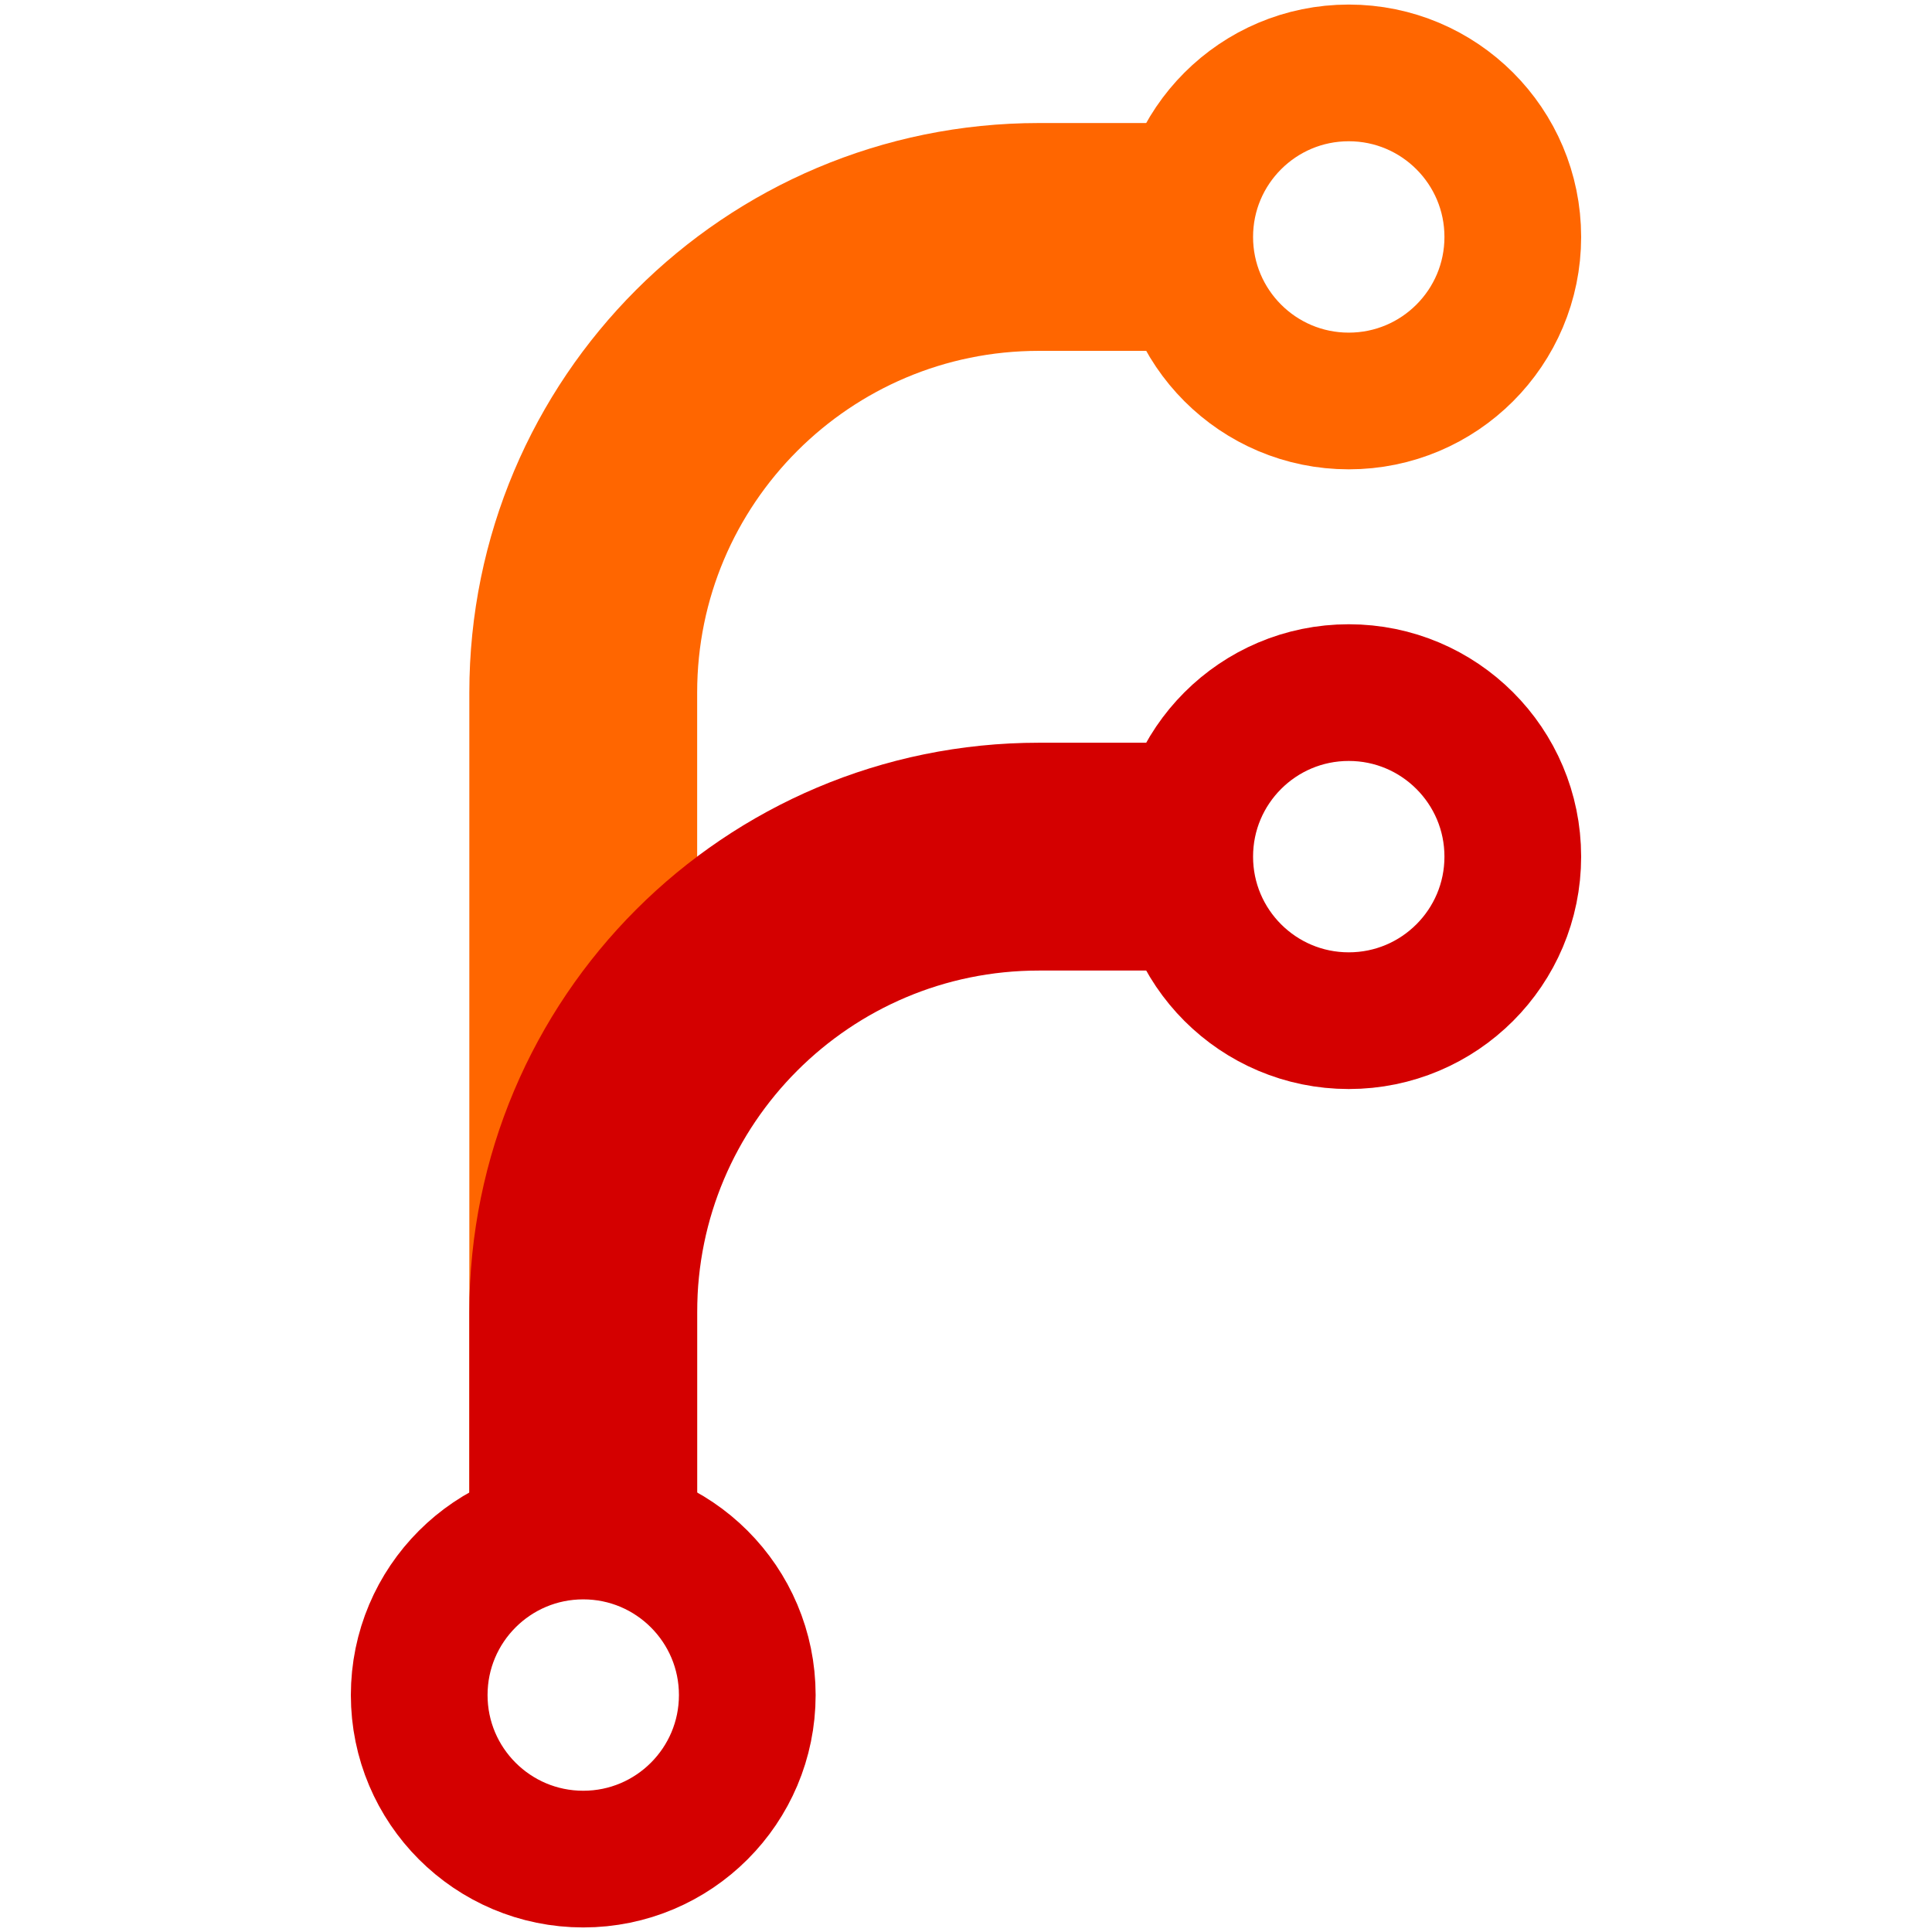
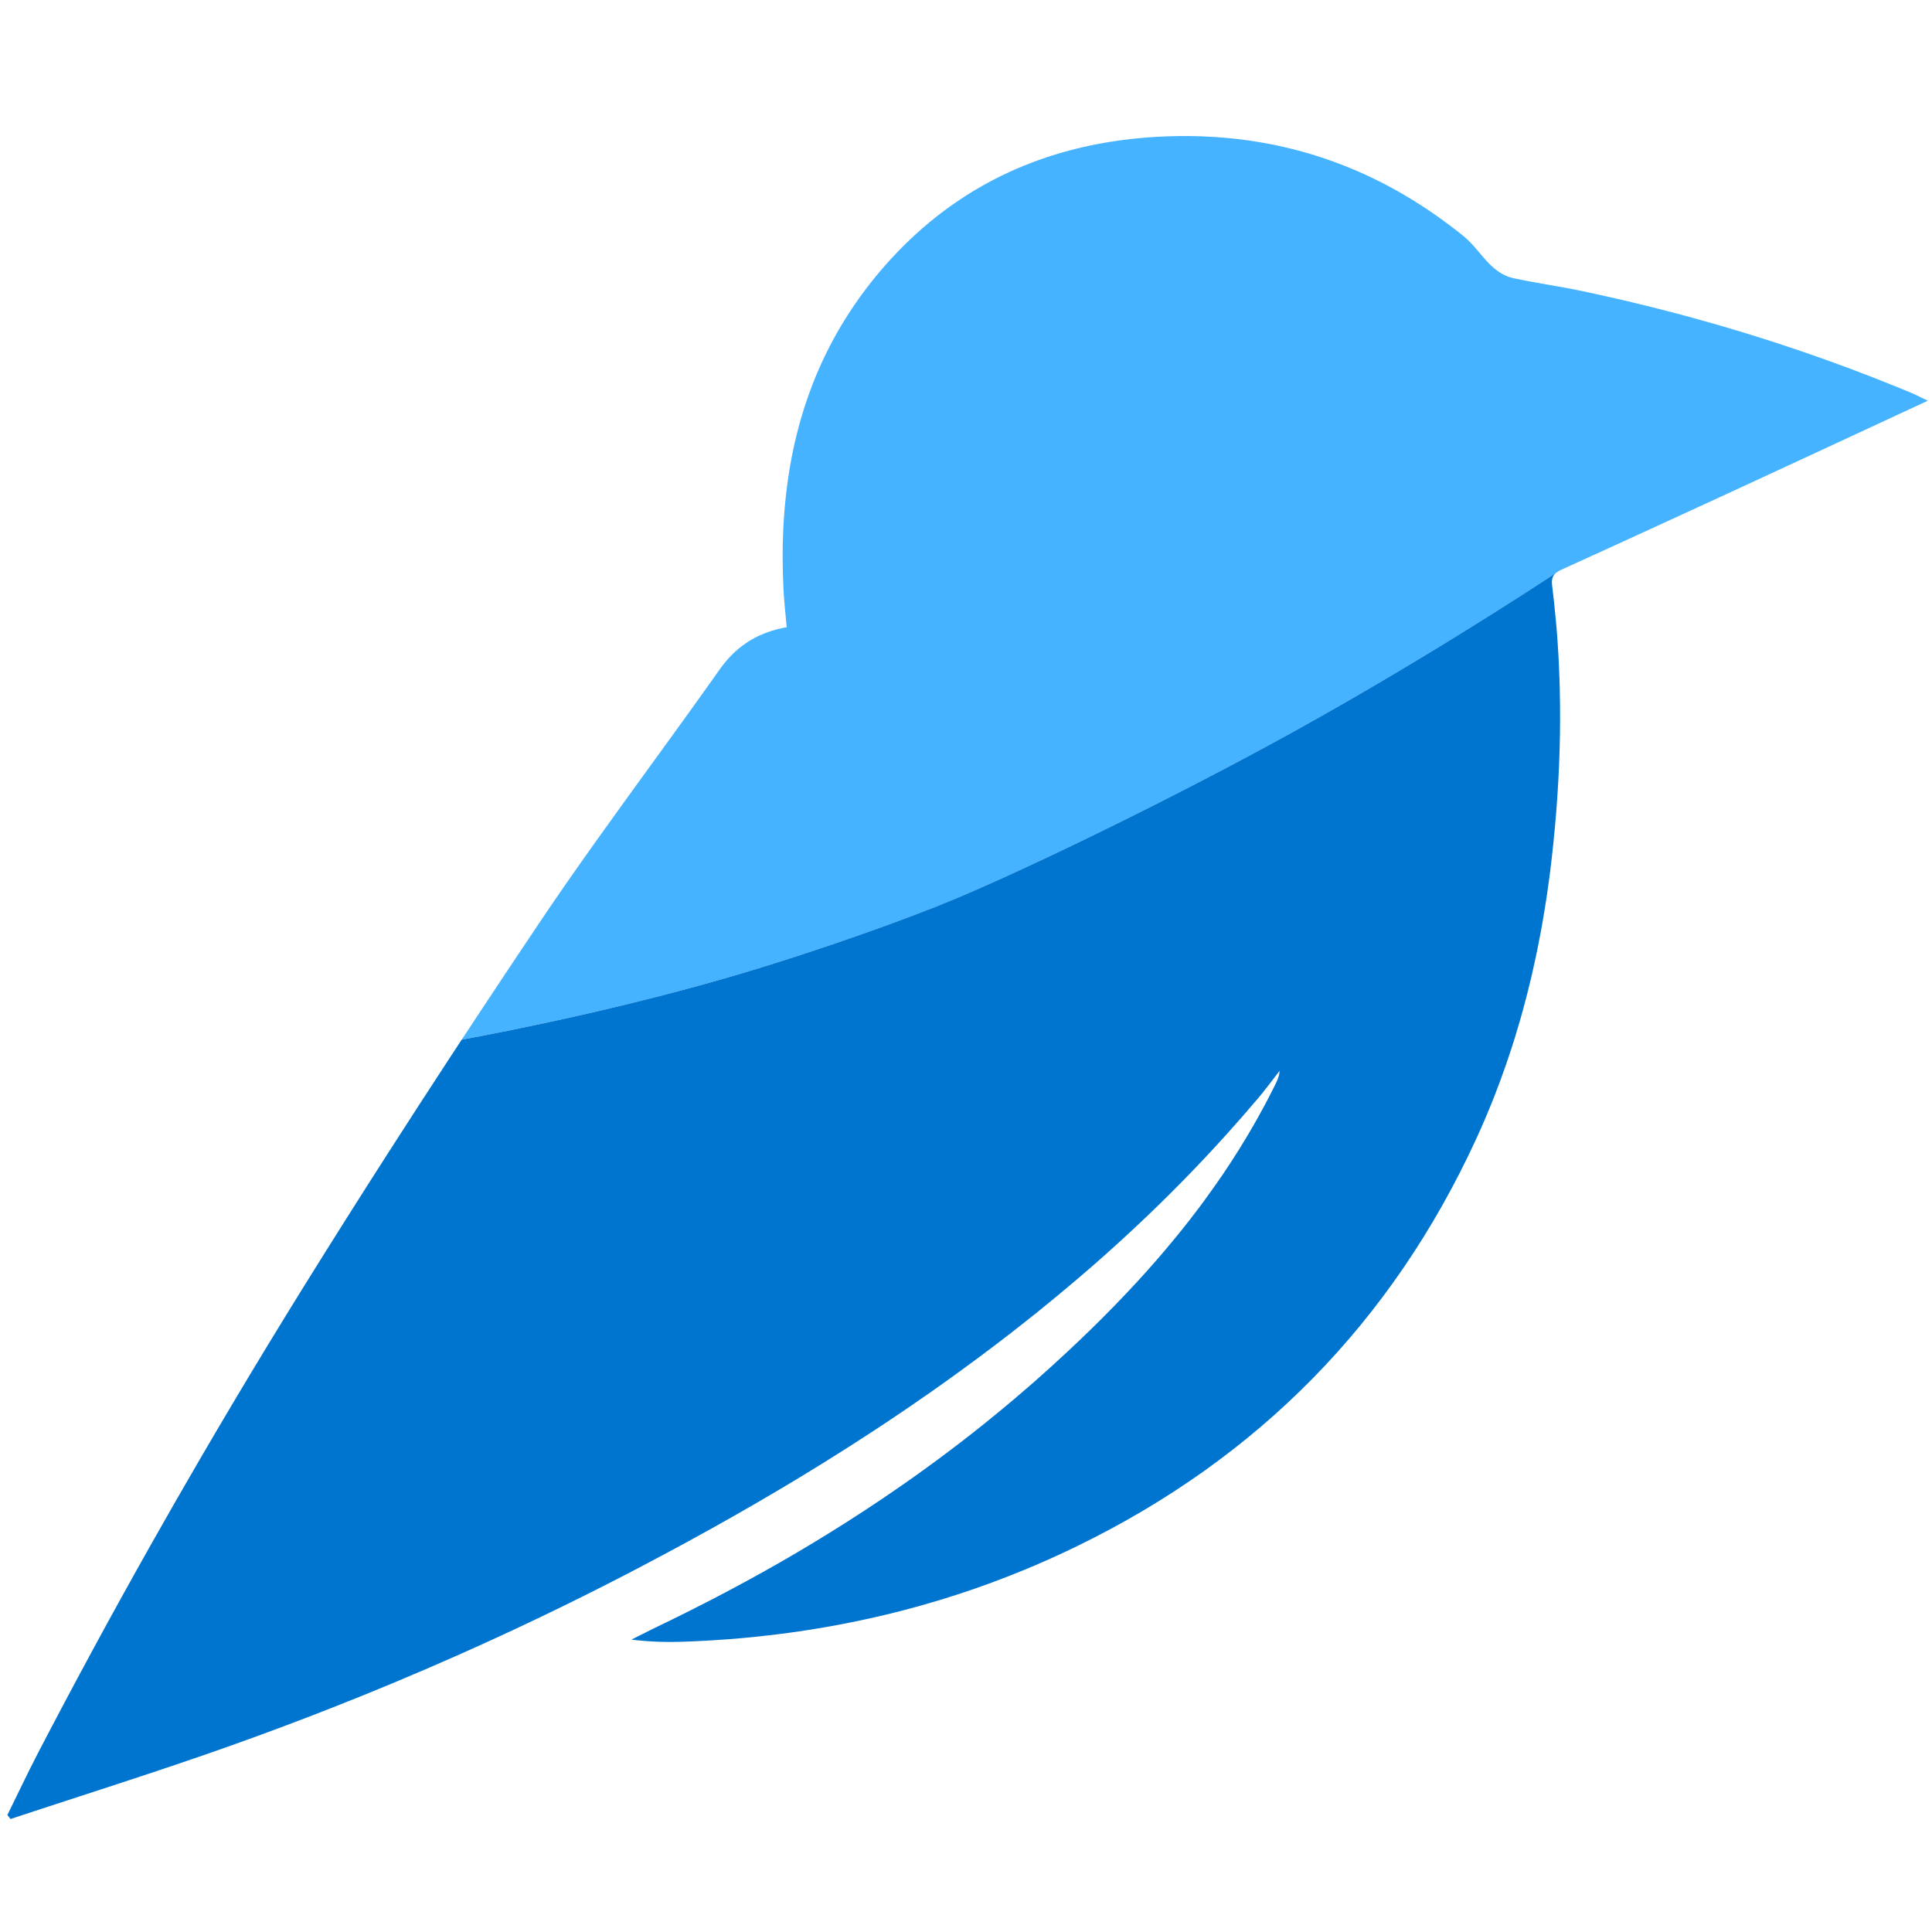
- <svg xmlns="http://www.w3.org/2000/svg" viewBox="0 0 212 212">
-   <style type="text/css">
-     circle {
-       fill: none;
-       stroke: #000;
-       stroke-width: 15;
-     }
-     path {
-       fill: none;
-       stroke: #000;
-       stroke-width: 25;
-     }
-     .orange {
-       stroke:#ff6600;
-     }
-     .red {
-       stroke:#d40000;
-     }
-   </style>
-   <g transform="translate(6,6)">
-     <path d="M58 168 v-98 a50 50 0 0 1 50-50 h20" class="orange" />
-     <path d="M58 168 v-30 a50 50 0 0 1 50-50 h20" class="red" />
-     <circle cx="142" cy="20" r="18" class="orange" />
-     <circle cx="142" cy="88" r="18" class="red" />
-     <circle cx="58" cy="180" r="18" class="red" />
-   </g>
+ <svg xmlns="http://www.w3.org/2000/svg" viewBox="0 0 2834.32 2834.65">
+   <path d="M2828.53,587.87" style="fill:#f4f4f4" />
+   <path d="M1107.5,935.8q3.23-1.69,6.55-3.24Q1110.72,934.11,1107.5,935.8Z" style="fill:none" />
+   <path d="M1352.77,335.39q5.64-4.93,11.38-9.67Q1358.42,330.46,1352.77,335.39Z" style="fill:none" />
+   <path d="M2333.23,429.64q23.36,5,46.6,10.44Q2356.58,434.67,2333.23,429.64Z" style="fill:none" />
+   <path d="M1149.62,768.43q.45-7.89,1.06-15.75Q1150.07,760.54,1149.62,768.43Z" style="fill:none" />
+   <path d="M1417.63,286.8q6.13-3.92,12.37-7.64Q1423.78,282.9,1417.63,286.8Z" style="fill:none" />
+   <path d="M2802.86,575.84c1.87.78,3.72,1.6,5.62,2.46C2806.58,577.44,2804.73,576.62,2802.86,575.84Z" style="fill:none" />
+   <path d="M2460.31,460.08q13,3.44,25.87,7Q2473.27,463.51,2460.31,460.08Z" style="fill:none" />
+   <path d="M2486.18,467.06A2648.1,2648.1,0,0,1,2790.44,570.7,2648.1,2648.1,0,0,0,2486.18,467.06Z" style="fill:none" />
+   <path d="M1207.79,2146.58c-87,54-176.3,104.34-267.38,152.08C1031.49,2250.92,1120.82,2200.55,1207.79,2146.58Z" style="fill:none" />
+   <path d="M33.54,2616.45C26,2632,18.46,2647.53,10.82,2663h0C18.46,2647.53,26,2632,33.54,2616.45Z" style="fill:none" />
+   <path d="M1151.32,744.85q.67-7.83,1.52-15.61Q1152,737,1151.32,744.85Z" style="fill:#f4f4f4" />
+   <path d="M1103.27,2315.58q18.87-10.38,37.56-21Q1122.14,2305.19,1103.27,2315.58Z" style="fill:#f4f4f4" />
+   <path d="M2220.89,408.26c13.52,3,27.13,5.45,40.78,7.83C2248,413.71,2234.41,411.23,2220.89,408.26Z" style="fill:#f4f4f4" />
+   <path d="M1055.64,982.54q2.28-3.22,4.65-6.3Q1057.92,979.32,1055.64,982.54Z" style="fill:#f4f4f4" />
+   <path d="M1451,2323.7q-8.81,3.21-17.65,6.31Q1442.16,2326.9,1451,2323.7Z" style="fill:none" />
+   <path d="M1363.17,2044.31q-30.5,21.33-61.47,41.94Q1332.67,2065.64,1363.17,2044.31Z" style="fill:none" />
+   <path d="M2287,972.09q.61,12.61,1,25.24Q2287.59,984.71,2287,972.09Z" style="fill:none" />
+   <path d="M1870.2,1580.67c2.41-3.15,4.83-6.3,7.27-9.42h0C1875,1574.37,1872.61,1577.52,1870.2,1580.67Z" style="fill:none" />
+   <path d="M1278.41,2101.62q-35,22.9-70.62,45Q1243.37,2124.52,1278.41,2101.62Z" style="fill:none" />
+   <path d="M2283,840.53c-.11.1-.24.18-.35.28l5.2-3.45c-.61.32-1.19.65-1.74,1A25.9,25.9,0,0,0,2283,840.53Z" style="fill:none" />
+   <path d="M0,0V2834.65H2834.32V0ZM2675.3,659q-37.89,17.6-75.54,35t-75.28,34.82q-72.72,33.58-145.58,66.87-43.71,20-87.47,39.86c-.65.3-1.29.6-1.9.9s-1.15.58-1.7.87l-5.2,3.45c-.19.16-.37.33-.55.5l-.26.23c-.32.31-.62.63-.91,1a15.08,15.08,0,0,0-1.17,1.47,13.64,13.64,0,0,0-.92,1.52c-.05.1-.11.2-.15.3-1.59,3.19-2.11,7.22-1.44,12.68q3.14,25.24,5.39,50.5,1.13,12.63,2.05,25.25t1.64,25.25q.36,6.31.67,12.63.61,12.61,1,25.24.21,6.31.37,12.63.32,12.62.43,25.25c.58,58.91-2,117.83-7.32,176.78q-2.26,25.26-5.21,50.53c-.45,3.9-.93,7.81-1.41,11.7-.12,1-.25,2.07-.38,3.11q-1.2,9.59-2.51,19.14t-2.73,19.08q-3,19.8-6.43,39.45-1.16,6.55-2.36,13.09-2.43,13.08-5.09,26.09-4,19.52-8.52,38.87-3,12.92-6.29,25.75t-6.8,25.61q-1.76,6.39-3.59,12.75-3.65,12.73-7.57,25.39-1.95,6.33-4,12.65-4,12.61-8.37,25.16t-8.92,25q-4.59,12.46-9.47,24.86-12.2,31-26.21,61.44c-123.42,268.06-319.09,467.13-584.45,596.61q-8.57,4.17-17.15,8.22-30.06,14.16-60.54,26.74-26.13,10.8-52.54,20.45-8.81,3.21-17.65,6.31-17.67,6.18-35.48,11.87-8.89,2.85-17.83,5.57-13.4,4.08-26.87,7.88-4.48,1.27-9,2.51-9,2.47-18,4.83-5.42,1.41-10.84,2.78-8.14,2.06-16.3,4-45.35,10.88-91.44,18.75-5.35.91-10.72,1.79-8.49,1.39-17,2.68c-3.09.47-6.17.93-9.27,1.38q-5.26.77-10.53,1.48-8.67,1.2-17.35,2.29-5.15.65-10.29,1.26-8.85,1-17.72,2-4.68.51-9.36,1-9.37.94-18.77,1.77-9.72.85-19.46,1.59-13.83,1-27.7,1.84-18.93,1.08-38,1.73-4.59.15-9.18.23c-4.6.08-9.2.11-13.82.06s-9.26-.15-13.93-.33c-9.33-.36-18.77-1-28.39-2-3.21-.33-6.43-.7-9.68-1.1l10.58-5.31c10.58-5.33,21.15-10.68,31.82-15.81q39.06-18.76,77.39-38.65,28.74-14.93,57.06-30.49,18.87-10.38,37.56-21t37.16-21.66q18.46-11,36.75-22.28,54.81-33.87,107.69-70.62,35.25-24.53,69.57-50.39,17.16-12.93,34.09-26.22,8.46-6.65,16.86-13.37,23.9-19.14,47.27-39,26-22.05,51.33-45l1.08-1q11.38-10.35,22.63-20.81l1.64-1.53q8.73-8.15,17.34-16.38,15.15-14.46,30-29.2,11.8-11.74,23.38-23.68,8.6-8.87,17-17.85,27.82-29.54,54.08-60.36,8.73-10.28,17.26-20.73,21-25.65,40.63-52.33,8.39-11.37,16.5-23,10.94-15.59,21.41-31.52,13.67-20.85,26.47-42.4t24.68-43.8q7.92-14.85,15.4-30c.56-1.14,1.12-2.28,1.66-3.43s1.07-2.32,1.56-3.51l.48-1.2a43.29,43.29,0,0,0,1.61-5,36.34,36.34,0,0,0,1.08-7c-2.44,3.12-4.86,6.27-7.27,9.42-3.91,5.12-7.81,10.25-11.77,15.33s-8,10.11-12.13,15q-22.86,27.07-46.55,53.32-15.78,17.51-31.93,34.66t-32.64,34q-16.5,16.82-33.34,33.27t-34,32.58q-42.93,40.32-87.92,78.57-28.54,24.29-57.67,47.71-19.41,15.63-39.07,30.87-49.12,38.13-99.72,74.06-10.11,7.2-20.28,14.3-30.5,21.33-61.47,41.94-11.61,7.74-23.29,15.37-35,22.9-70.62,45c-87,54-176.3,104.34-267.38,152.08q-12.42,6.51-24.88,13-61,31.59-123,61.21-17.69,8.47-35.44,16.78-26.62,12.48-53.41,24.59-17.85,8.08-35.78,16-44.79,19.82-90,38.68-18.07,7.54-36.23,14.94-9.08,3.69-18.16,7.36-18.18,7.32-36.43,14.49-36.48,14.34-73.22,28.1-18.37,6.87-36.8,13.61t-36.93,13.31q-20.15,7.18-40.36,14.17t-40.48,13.84q-20.26,6.84-40.57,13.58t-40.64,13.4l-20.34,6.66-40.68,13.26q-30.53,9.95-61,19.92-20.34,6.66-40.64,13.39L13.12,2666l-2.3-2.95c7.64-15.49,15.14-31.05,22.72-46.57s15.24-31,23.21-46.32q79.2-152.25,163.47-301.68,36.1-64,73.11-127.55,24.68-42.34,49.74-84.46,50.15-84.23,101.85-167.53,63-101.43,127.53-201.92,43-67,86.63-133.61,9.15-14,18.35-28l-.28,0,.28,0q12.68-19.29,25.39-38.55,43.88-66.43,88.25-132.53c53-78.9,108.8-155.86,164.65-232.82q16.75-23.09,33.49-46.19,25.08-34.68,49.93-69.5,8.28-11.61,16.5-23.27,2.28-3.22,4.65-6.3t4.83-6q2.46-2.91,5-5.65t5.19-5.32c.89-.86,1.78-1.7,2.68-2.53q2.68-2.5,5.48-4.84c1.87-1.55,3.76-3.06,5.69-4.51a137.23,137.23,0,0,1,18.32-11.62q3.23-1.69,6.55-3.24a158.63,158.63,0,0,1,36.2-11.56c1.31-.26,2.63-.51,4-.74q-.32-3.62-.64-7.17c-1.1-11.88-2.29-23.35-3.18-34.73-.35-4.55-.66-9.09-.88-13.63q-1.24-24.43-1.23-48.52c0-5.36,0-10.69.15-16s.25-10.63.45-15.92.45-10.57.74-15.84.65-10.51,1.06-15.75q.3-3.91.64-7.83.67-7.83,1.52-15.61t1.83-15.51q1-7.74,2.17-15.41,4.65-30.74,12-60.62,1.86-7.47,3.89-14.88c.67-2.47,1.37-4.94,2.07-7.4q2.13-7.38,4.43-14.71c.77-2.45,1.55-4.88,2.35-7.32q2.4-7.29,5-14.53t5.37-14.42c.92-2.4,1.86-4.78,2.82-7.17q4.32-10.71,9.07-21.3,1.59-3.53,3.22-7,3.27-7,6.74-14,6.95-13.91,14.72-27.56a596.88,596.88,0,0,1,124.23-152q5.64-4.93,11.38-9.67,8.61-7.11,17.42-13.8,5.88-4.47,11.84-8.74c2-1.43,4-2.84,6-4.23q6-4.18,12.1-8.19c2-1.34,4.08-2.65,6.13-4q6.13-3.92,12.37-7.64t12.55-7.28q12.63-7.1,25.62-13.48,6.48-3.18,13.06-6.2,9.87-4.51,19.92-8.64,6.69-2.75,13.48-5.31,3.39-1.29,6.81-2.53,6.82-2.47,13.73-4.79,3.45-1.16,6.92-2.27,6.95-2.22,14-4.27,3.51-1,7-2c4.72-1.31,9.45-2.56,14.22-3.75q10.71-2.7,21.61-5t22-4.22q3.69-.65,7.4-1.24c5-.8,9.91-1.54,14.91-2.23q18.74-2.57,37.92-4.1,7.68-.62,15.43-1.06t15.57-.73q15.31-.56,30.4-.47,7.54,0,15,.26,3.75.1,7.48.25,18.67.72,37,2.45,22,2.08,43.5,5.61,7.17,1.17,14.29,2.51t14.18,2.83q7.07,1.5,14.08,3.16t14,3.47q10.42,2.73,20.75,5.82,3.43,1,6.86,2.09,6.85,2.14,13.65,4.44t13.55,4.75q16.86,6.13,33.39,13.27,6.62,2.87,13.17,5.87,23,10.55,45.27,23,6.38,3.57,12.7,7.29,12.65,7.46,25.08,15.53,6.23,4,12.38,8.23,9.26,6.3,18.38,12.95,6.09,4.43,12.12,9,9.06,6.88,18,14.11c.78.64,1.54,1.28,2.3,1.94,3,2.62,5.91,5.45,8.7,8.38,1.39,1.47,2.75,3,4.1,4.49.68.76,1.35,1.52,2,2.29,2.67,3.07,5.3,6.2,7.94,9.3,2,2.33,4,4.65,6,6.93l2,2.25c2.73,3,5.54,5.88,8.48,8.6,1.48,1.35,3,2.67,4.53,3.93a77.78,77.78,0,0,0,7.3,5.27c.84.53,1.71,1,2.58,1.56q2.64,1.5,5.44,2.78c.94.42,1.9.83,2.87,1.21a60.4,60.4,0,0,0,6.05,2c1,.29,2.12.56,3.2.79,13.52,3,27.13,5.45,40.78,7.83l13.64,2.36c8.09,1.4,16.17,2.81,24.24,4.31q6,1.13,12.08,2.33c2,.4,4,.81,6,1.23q7.8,1.64,15.58,3.32,23.36,5,46.6,10.44,7.74,1.8,15.48,3.65,32.61,7.8,65,16.35,13,3.44,25.87,7A2648.1,2648.1,0,0,1,2790.44,570.7q6.21,2.55,12.42,5.14c1.87.78,3.72,1.6,5.62,2.46s3.84,1.8,5.89,2.78l3.18,1.53,3.38,1.63c2.34,1.13,4.85,2.33,7.6,3.63C2776.76,611.88,2725.83,635.55,2675.3,659Z" style="fill:none" />
+   <path d="M2817.55,582.61l-3.18-1.53c-2-1-4-1.91-5.89-2.78s-3.75-1.68-5.62-2.46q-6.21-2.58-12.42-5.14a2648.1,2648.1,0,0,0-304.26-103.64q-12.91-3.56-25.87-7-32.39-8.55-65-16.35-7.74-1.85-15.48-3.65-23.25-5.41-46.6-10.44-7.79-1.68-15.58-3.32c-2-.42-4-.83-6-1.23q-6-1.21-12.08-2.33c-8.07-1.5-16.15-2.91-24.24-4.31l-13.64-2.36c-13.65-2.38-27.26-4.86-40.78-7.83-1.08-.23-2.15-.5-3.2-.79a60.4,60.4,0,0,1-6.05-2c-1-.38-1.93-.79-2.87-1.21q-2.8-1.28-5.44-2.78c-.87-.51-1.74-1-2.58-1.56a77.78,77.78,0,0,1-7.3-5.27c-1.55-1.26-3-2.58-4.53-3.93-2.94-2.72-5.75-5.61-8.48-8.6l-2-2.25c-2-2.28-4-4.6-6-6.93-2.64-3.1-5.27-6.23-7.94-9.3-.67-.77-1.34-1.53-2-2.29-1.35-1.52-2.71-3-4.1-4.49-2.79-2.93-5.66-5.76-8.7-8.38-.76-.66-1.52-1.3-2.3-1.94q-8.94-7.23-18-14.11-6-4.59-12.12-9-9.14-6.66-18.38-12.95-6.16-4.18-12.38-8.23-12.43-8.09-25.08-15.53-6.32-3.72-12.7-7.29-22.31-12.48-45.27-23-6.56-3-13.17-5.87-16.53-7.12-33.39-13.27-6.75-2.46-13.55-4.75t-13.65-4.44q-3.42-1.06-6.86-2.09-10.32-3.09-20.75-5.82-7-1.81-14-3.47T1874,213.51q-7.07-1.48-14.18-2.83t-14.29-2.51q-21.51-3.53-43.5-5.61-18.33-1.73-37-2.45-3.73-.15-7.48-.25-7.48-.21-15-.26-15.09-.09-30.4.47-7.82.28-15.57.73t-15.43,1.06q-19.19,1.53-37.92,4.1c-5,.69-10,1.43-14.91,2.23q-3.71.6-7.4,1.24-11.06,1.92-22,4.22t-21.61,5c-4.77,1.19-9.5,2.44-14.22,3.75q-3.52,1-7,2-7,2.06-14,4.27-3.46,1.11-6.92,2.27-6.92,2.31-13.73,4.79-3.42,1.25-6.81,2.53-6.78,2.56-13.48,5.31-10.05,4.13-19.92,8.64-6.57,3-13.06,6.2-13,6.39-25.62,13.48-6.32,3.56-12.55,7.28t-12.37,7.64c-2.05,1.31-4.09,2.62-6.13,4q-6.09,4-12.1,8.19c-2,1.39-4,2.8-6,4.23q-6,4.27-11.84,8.74-8.8,6.69-17.42,13.8-5.73,4.74-11.38,9.67a596.88,596.88,0,0,0-124.23,152Q1220.75,501,1213.82,515q-3.46,7-6.74,14-1.63,3.51-3.22,7-4.75,10.57-9.07,21.3c-1,2.39-1.9,4.77-2.82,7.17q-2.79,7.17-5.37,14.42t-5,14.53c-.8,2.44-1.58,4.87-2.35,7.32q-2.31,7.32-4.43,14.71c-.7,2.46-1.4,4.93-2.07,7.4q-2,7.41-3.89,14.88-7.41,29.88-12,60.62-1.17,7.68-2.17,15.41t-1.83,15.51q-.84,7.78-1.52,15.61-.35,3.92-.64,7.83-.62,7.86-1.06,15.75t-.74,15.84q-.3,7.93-.45,15.92c-.1,5.33-.15,10.66-.15,16q0,24.07,1.23,48.52c.22,4.54.53,9.08.88,13.63.89,11.38,2.08,22.85,3.18,34.73q.33,3.55.64,7.17c-1.33.23-2.65.48-4,.74a158.63,158.63,0,0,0-36.2,11.56q-3.33,1.55-6.55,3.24a137.23,137.23,0,0,0-18.32,11.62c-1.93,1.45-3.82,3-5.69,4.51s-3.69,3.17-5.48,4.84c-.9.83-1.79,1.67-2.68,2.53q-2.64,2.58-5.19,5.32t-5,5.65q-2.46,2.9-4.83,6t-4.65,6.3q-8.22,11.65-16.5,23.27-24.81,34.86-49.93,69.5-16.73,23.12-33.49,46.19c-55.85,77-111.69,153.92-164.65,232.82q-44.36,66.09-88.25,132.53-12.72,19.26-25.39,38.55c8.2-1.47,201-36.07,390.76-91.31,132.27-38.5,266-87.08,332.18-114.85,103.41-43.39,288.31-132.28,459-224.62,207.69-112.39,390.56-232.15,423.3-253.81.11-.1.24-.18.35-.28a25.9,25.9,0,0,1,3.11-2.19c.55-.33,1.13-.66,1.74-1h0c.55-.29,1.11-.58,1.7-.87s1.25-.6,1.9-.9q43.77-19.87,87.47-39.86,72.85-33.3,145.58-66.87,37.64-17.39,75.28-34.82t75.54-35c50.53-23.45,101.46-47.12,153.23-71.13-2.75-1.3-5.26-2.5-7.6-3.63Z" style="fill:#45b3ff" />
+   <path d="M1859.33,1094.62c-170.65,92.34-355.55,181.23-459,224.62-66.21,27.77-199.91,76.35-332.18,114.85-189.78,55.24-382.56,89.84-390.76,91.31q-9.18,14-18.35,28Q615.46,1620,572.45,1687q-64.51,100.5-127.53,201.92-51.71,83.31-101.85,167.53-25.06,42.11-49.74,84.46-37,63.51-73.11,127.55Q136,2417.88,56.75,2570.13c-8,15.32-15.63,30.8-23.21,46.32S18.46,2647.53,10.82,2663l2.3,2.95,2.31,2.94q20.3-6.73,40.64-13.39,30.5-10,61-19.92l40.68-13.26,20.34-6.66q20.32-6.66,40.64-13.4t40.57-13.58q20.26-6.85,40.48-13.84t40.36-14.17q18.49-6.58,36.93-13.31t36.8-13.61q36.74-13.76,73.22-28.1,18.25-7.17,36.43-14.49,9.09-3.66,18.16-7.36,18.15-7.4,36.23-14.94,45.21-18.87,90-38.68,17.92-7.93,35.78-16,26.78-12.12,53.41-24.59,17.76-8.31,35.44-16.78,61.9-29.64,123-61.21,12.47-6.43,24.88-13c91.08-47.74,180.41-98.11,267.38-152.08q35.58-22.07,70.62-45,11.67-7.63,23.29-15.37,31-20.61,61.47-41.94,10.17-7.11,20.28-14.3,50.57-36,99.72-74.06,19.65-15.26,39.07-30.87,29.12-23.43,57.67-47.71,45-38.26,87.92-78.57,17.18-16.12,34-32.58t33.34-33.27q16.48-16.8,32.64-34t31.93-34.66q23.68-26.25,46.55-53.32c4.16-4.91,8.17-9.94,12.13-15s7.86-10.21,11.77-15.33c2.41-3.15,4.83-6.3,7.27-9.42h0a36.34,36.34,0,0,1-1.08,7,43.29,43.29,0,0,1-1.61,5l-.48,1.2c-.49,1.19-1,2.36-1.56,3.51s-1.1,2.29-1.66,3.43q-7.49,15.18-15.4,30-11.87,22.26-24.68,43.8t-26.47,42.4q-10.46,16-21.41,31.52-8.13,11.58-16.5,23-19.65,26.7-40.63,52.33-8.54,10.45-17.26,20.73-26.2,30.86-54.08,60.36-8.45,9-17,17.85-11.58,11.94-23.38,23.68-14.82,14.75-30,29.2-8.62,8.23-17.34,16.38l-1.64,1.53q-11.23,10.47-22.63,20.81l-1.08,1q-25.35,23-51.33,45-23.38,19.86-47.27,39-8.4,6.74-16.86,13.37-16.93,13.29-34.09,26.22-34.32,25.88-69.57,50.39-52.86,36.78-107.69,70.62-18.29,11.29-36.75,22.28t-37.16,21.66q-18.69,10.66-37.56,21-28.32,15.57-57.06,30.49-38.33,19.89-77.39,38.65c-10.67,5.13-21.24,10.48-31.82,15.81l-10.58,5.31c3.25.4,6.47.77,9.68,1.1,9.62,1,19.06,1.64,28.39,2,4.67.18,9.3.29,13.93.33s9.22,0,13.82-.06q4.59-.08,9.18-.23,19-.64,38-1.73,13.88-.8,27.7-1.84,9.74-.73,19.46-1.59,9.39-.83,18.77-1.77,4.68-.47,9.36-1,8.86-.95,17.72-2,5.14-.62,10.29-1.26,8.68-1.1,17.35-2.29,5.27-.72,10.53-1.48c3.1-.45,6.18-.91,9.27-1.38q8.52-1.29,17-2.68,5.37-.87,10.72-1.79,46.08-7.89,91.44-18.75,8.16-2,16.3-4,5.43-1.36,10.84-2.78,9-2.36,18-4.83,4.5-1.23,9-2.51,13.47-3.79,26.87-7.88,8.92-2.73,17.83-5.57,17.81-5.68,35.48-11.87,8.84-3.11,17.65-6.31,26.41-9.66,52.54-20.45,30.48-12.59,60.54-26.74,8.6-4.05,17.15-8.22c265.36-129.48,461-328.55,584.45-596.61q14-30.47,26.21-61.44,4.88-12.39,9.47-24.86t8.92-25q4.32-12.54,8.37-25.16,2-6.32,4-12.65,3.92-12.66,7.57-25.39,1.83-6.36,3.59-12.75,3.52-12.77,6.8-25.61t6.29-25.75q4.53-19.35,8.52-38.87,2.65-13,5.09-26.09,1.2-6.52,2.36-13.09,3.46-19.65,6.43-39.45,1.42-9.52,2.73-19.08t2.51-19.14c.13-1,.26-2.07.38-3.11.48-3.89,1-7.8,1.41-11.7q2.92-25.27,5.21-50.53c5.32-59,7.9-117.87,7.32-176.78q-.12-12.63-.43-25.25-.16-6.32-.37-12.63-.42-12.62-1-25.24-.32-6.32-.67-12.63-.72-12.62-1.64-25.25T2282.62,909q-2.26-25.25-5.39-50.5c-.67-5.46-.15-9.49,1.44-12.68,0-.1.1-.2.15-.3a13.64,13.64,0,0,1,.92-1.52,15.08,15.08,0,0,1,1.17-1.47c.29-.32.59-.64.91-1l.26-.23c.18-.17.36-.34.55-.5C2249.89,862.47,2067,982.23,1859.33,1094.62Z" style="fill:#0075d0" />
+   <path d="M1766.62,1762.13q8.39-11.37,16.5-23Q1775,1750.74,1766.62,1762.13Z" style="fill:#f4f4f4" />
+   <path d="M2230.17,1497.16q-3.65,12.73-7.57,25.39Q2226.52,1509.89,2230.17,1497.16Z" style="fill:#f4f4f4" />
+   <path d="M2260.46,1368.09q-2.43,13.08-5.09,26.09Q2258,1381.16,2260.46,1368.09Z" style="fill:#f4f4f4" />
+   <path d="M1542.63,2005q11.38-10.35,22.63-20.81Q1554,1994.66,1542.63,2005Z" style="fill:#f4f4f4" />
+   <path d="M1566.9,1982.66q8.73-8.15,17.34-16.38Q1575.62,1974.52,1566.9,1982.66Z" style="fill:#f4f4f4" />
+   <path d="M2269.25,1315.55q-3,19.8-6.43,39.45Q2266.29,1335.35,2269.25,1315.55Z" style="fill:#f4f4f4" />
+   <path d="M1654.65,1895.55q27.82-29.54,54.08-60.36Q1682.53,1866,1654.65,1895.55Z" style="fill:#f4f4f4" />
+   <path d="M1614.24,1937.08q11.8-11.74,23.38-23.68Q1626,1925.34,1614.24,1937.08Z" style="fill:#f4f4f4" />
+   <path d="M2272,1296.47q-1.3,9.55-2.73,19.08Q2270.67,1306,2272,1296.47Z" style="fill:#f4f4f4" />
+   <path d="M1870.2,1580.67c-3.91,5.12-7.81,10.25-11.77,15.33C1862.39,1590.92,1866.29,1585.79,1870.2,1580.67Z" style="fill:#f4f4f4" />
+   <path d="M1858.43,1596c-4,5.08-8,10.11-12.13,15C1850.46,1606.11,1854.47,1601.08,1858.43,1596Z" style="fill:#f4f4f4" />
+   <path d="M2281.49,1212q-2.26,25.26-5.21,50.53Q2279.21,1237.25,2281.49,1212Z" style="fill:#f4f4f4" />
+   <path d="M2279.74,844a13.64,13.64,0,0,0-.92,1.52A13.64,13.64,0,0,1,2279.74,844Z" style="fill:#f4f4f4" />
+   <path d="M2282.08,841.31c.18-.17.36-.34.55-.5h0C2282.44,841,2282.26,841.14,2282.08,841.31Z" style="fill:#f4f4f4" />
+   <path d="M2277.23,858.46q3.14,25.24,5.39,50.5Q2280.36,883.71,2277.23,858.46Z" style="fill:#f4f4f4" />
+   <path d="M2277.23,858.46c-.67-5.46-.15-9.49,1.44-12.68C2277.08,849,2276.56,853,2277.23,858.46Z" style="fill:#f4f4f4" />
+   <path d="M2280.91,842.49c.29-.32.59-.64.91-1C2281.5,841.85,2281.2,842.17,2280.91,842.49Z" style="fill:#f4f4f4" />
+   <path d="M2278.82,845.48c-.05.1-.11.2-.15.3C2278.71,845.68,2278.77,845.58,2278.82,845.48Z" style="fill:#f4f4f4" />
+   <path d="M2281.82,841.54l.26-.23Z" style="fill:#f4f4f4" />
+   <path d="M2280.91,842.49a15.08,15.08,0,0,0-1.17,1.47A15.08,15.08,0,0,1,2280.91,842.49Z" style="fill:#f4f4f4" />
+   <path d="M2282.63,840.81h0c.11-.1.24-.18.35-.28C2282.87,840.63,2282.74,840.71,2282.63,840.81Z" style="fill:#f4f4f4" />
+   <path d="M2283,840.53a25.9,25.9,0,0,1,3.11-2.19A25.9,25.9,0,0,0,2283,840.53Z" style="fill:#f4f4f4" />
+   <path d="M1831,1665.24q12.8-21.54,24.68-43.8Q1843.82,1643.7,1831,1665.24Z" style="fill:#f4f4f4" />
+   <polygon points="1877.47 1571.25 1877.47 1571.25 1877.47 1571.25 1877.47 1571.25" style="fill:#f4f4f4" />
+   <path d="M1877.47,1571.25a36.34,36.34,0,0,1-1.08,7,36.34,36.34,0,0,0,1.08-7Z" style="fill:#f4f4f4" />
+   <path d="M10.82,2663l2.3,2.95-2.3-2.95Z" style="fill:#f4f4f4" />
+   <path d="M1083.49,951.93c1.87-1.55,3.76-3.06,5.69-4.51C1087.25,948.87,1085.36,950.38,1083.49,951.93Z" style="fill:#f4f4f4" />
</svg>
